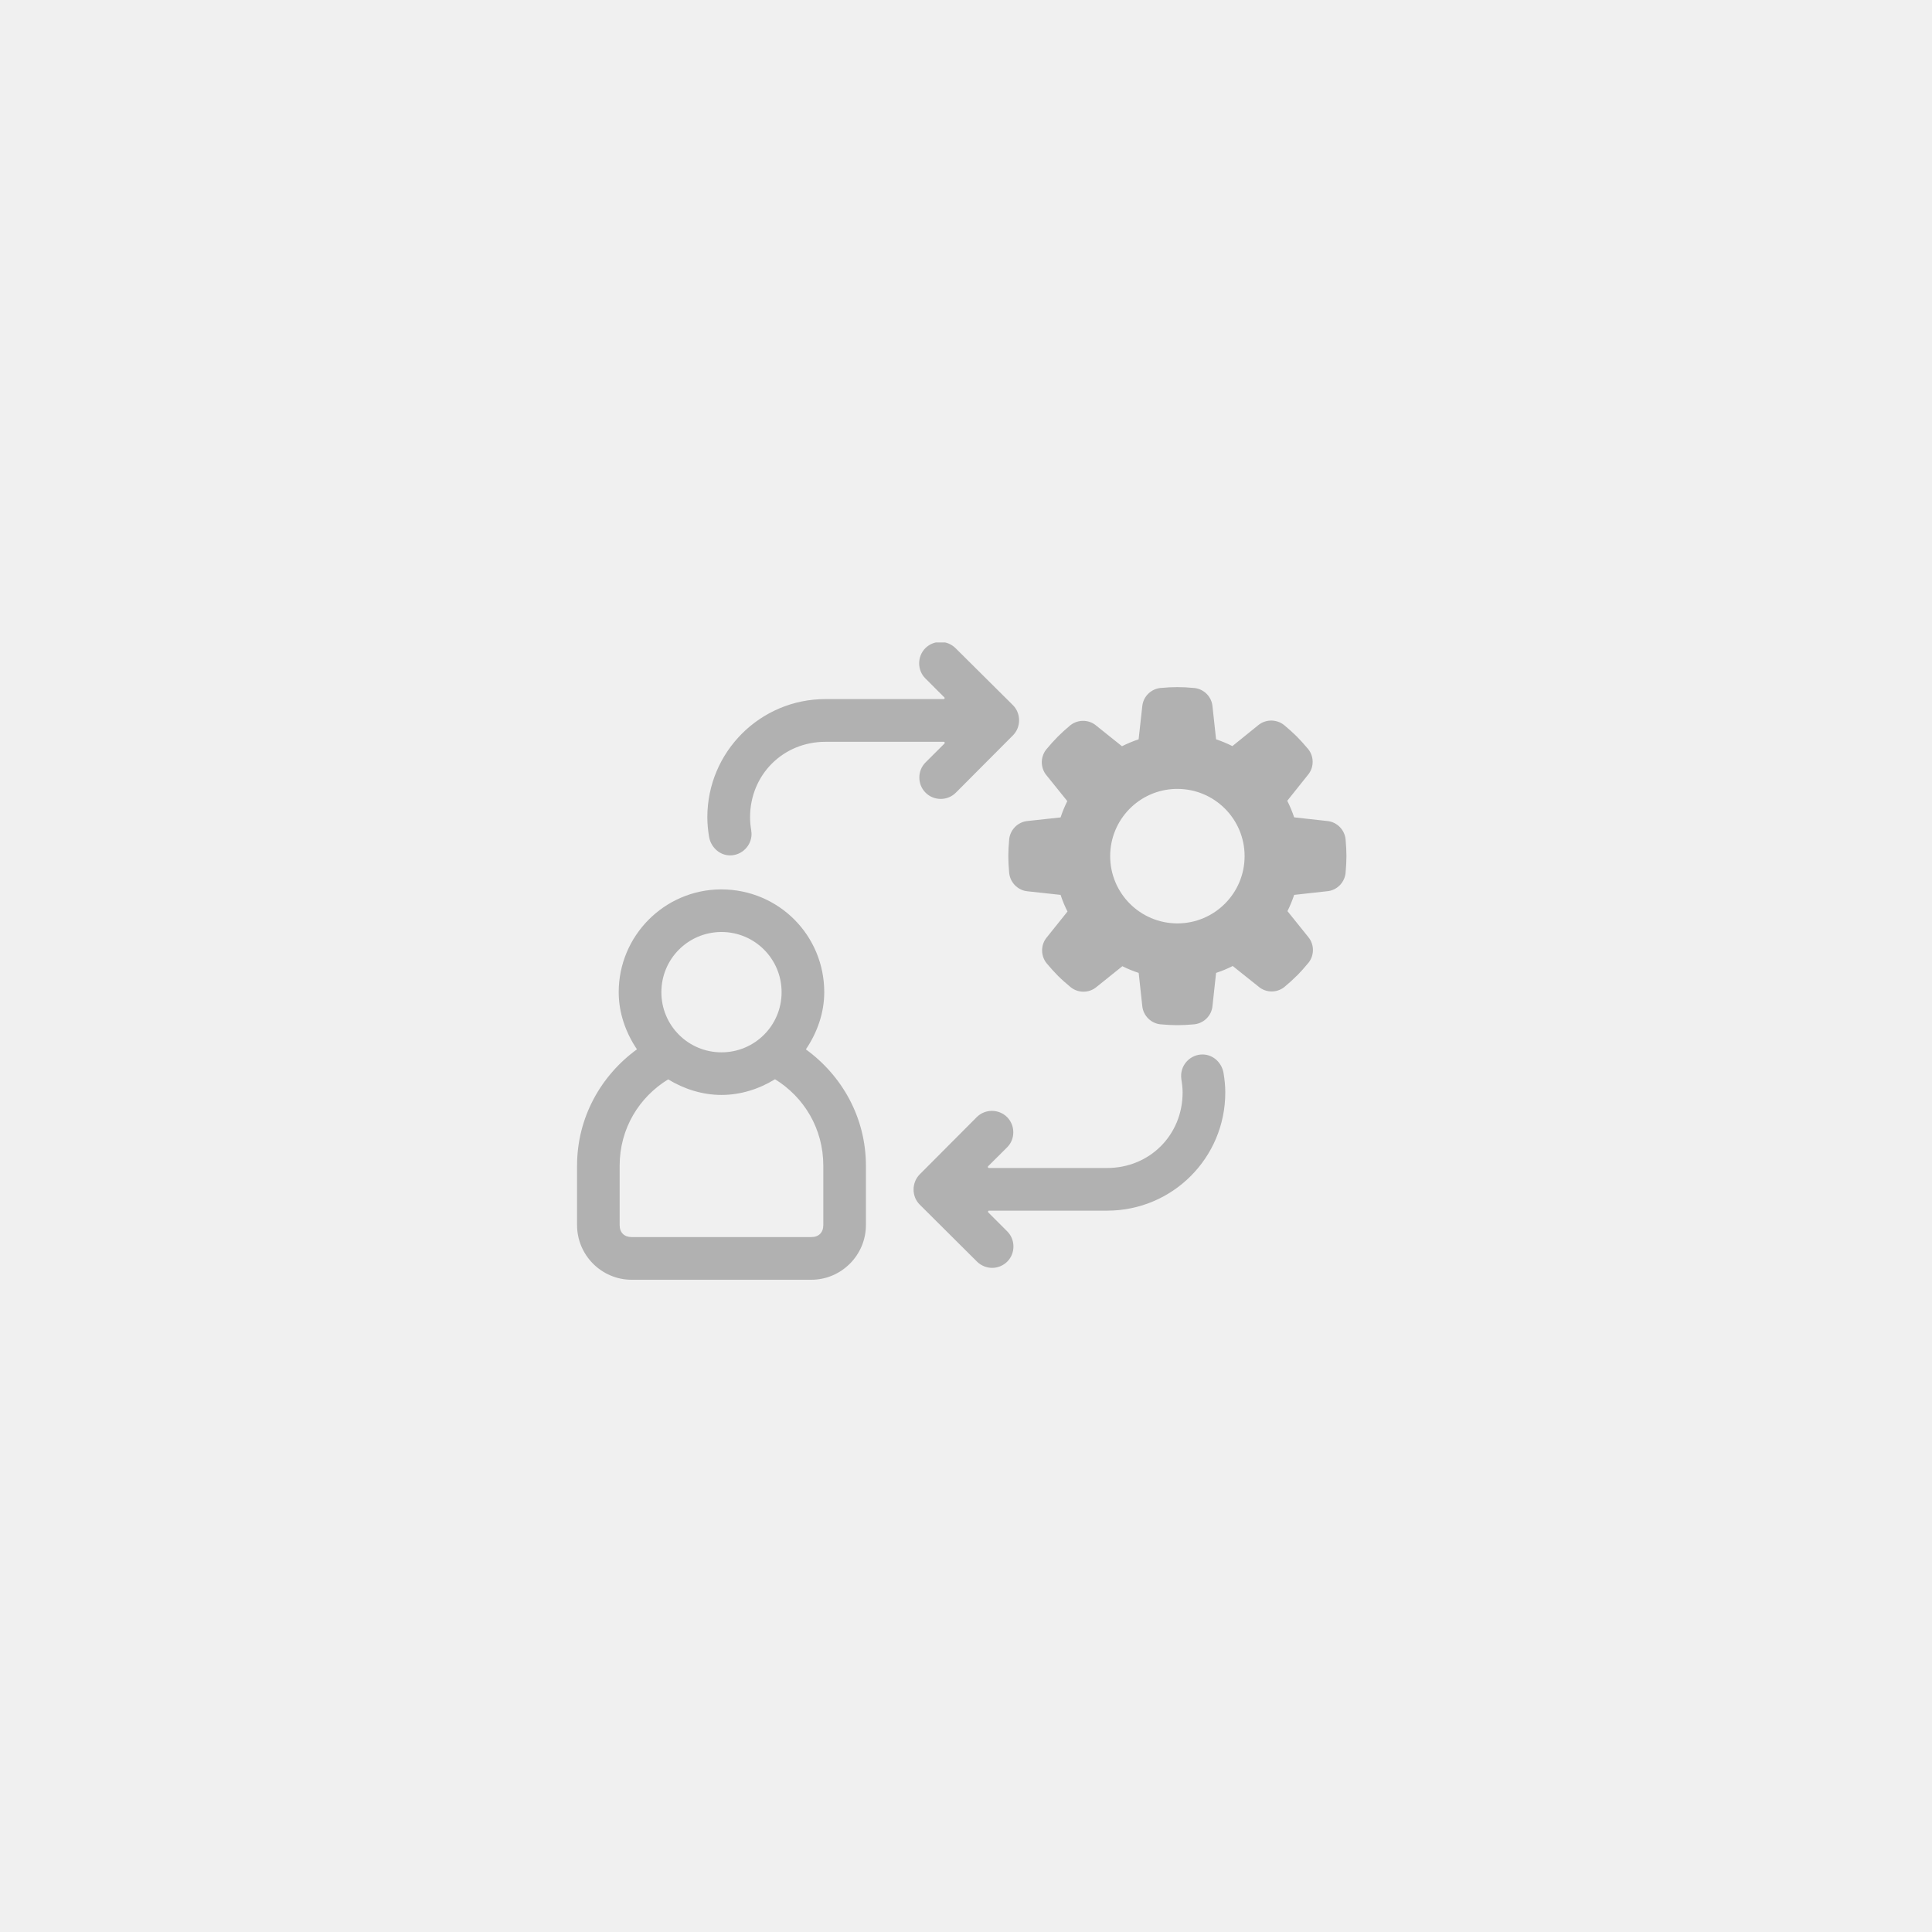
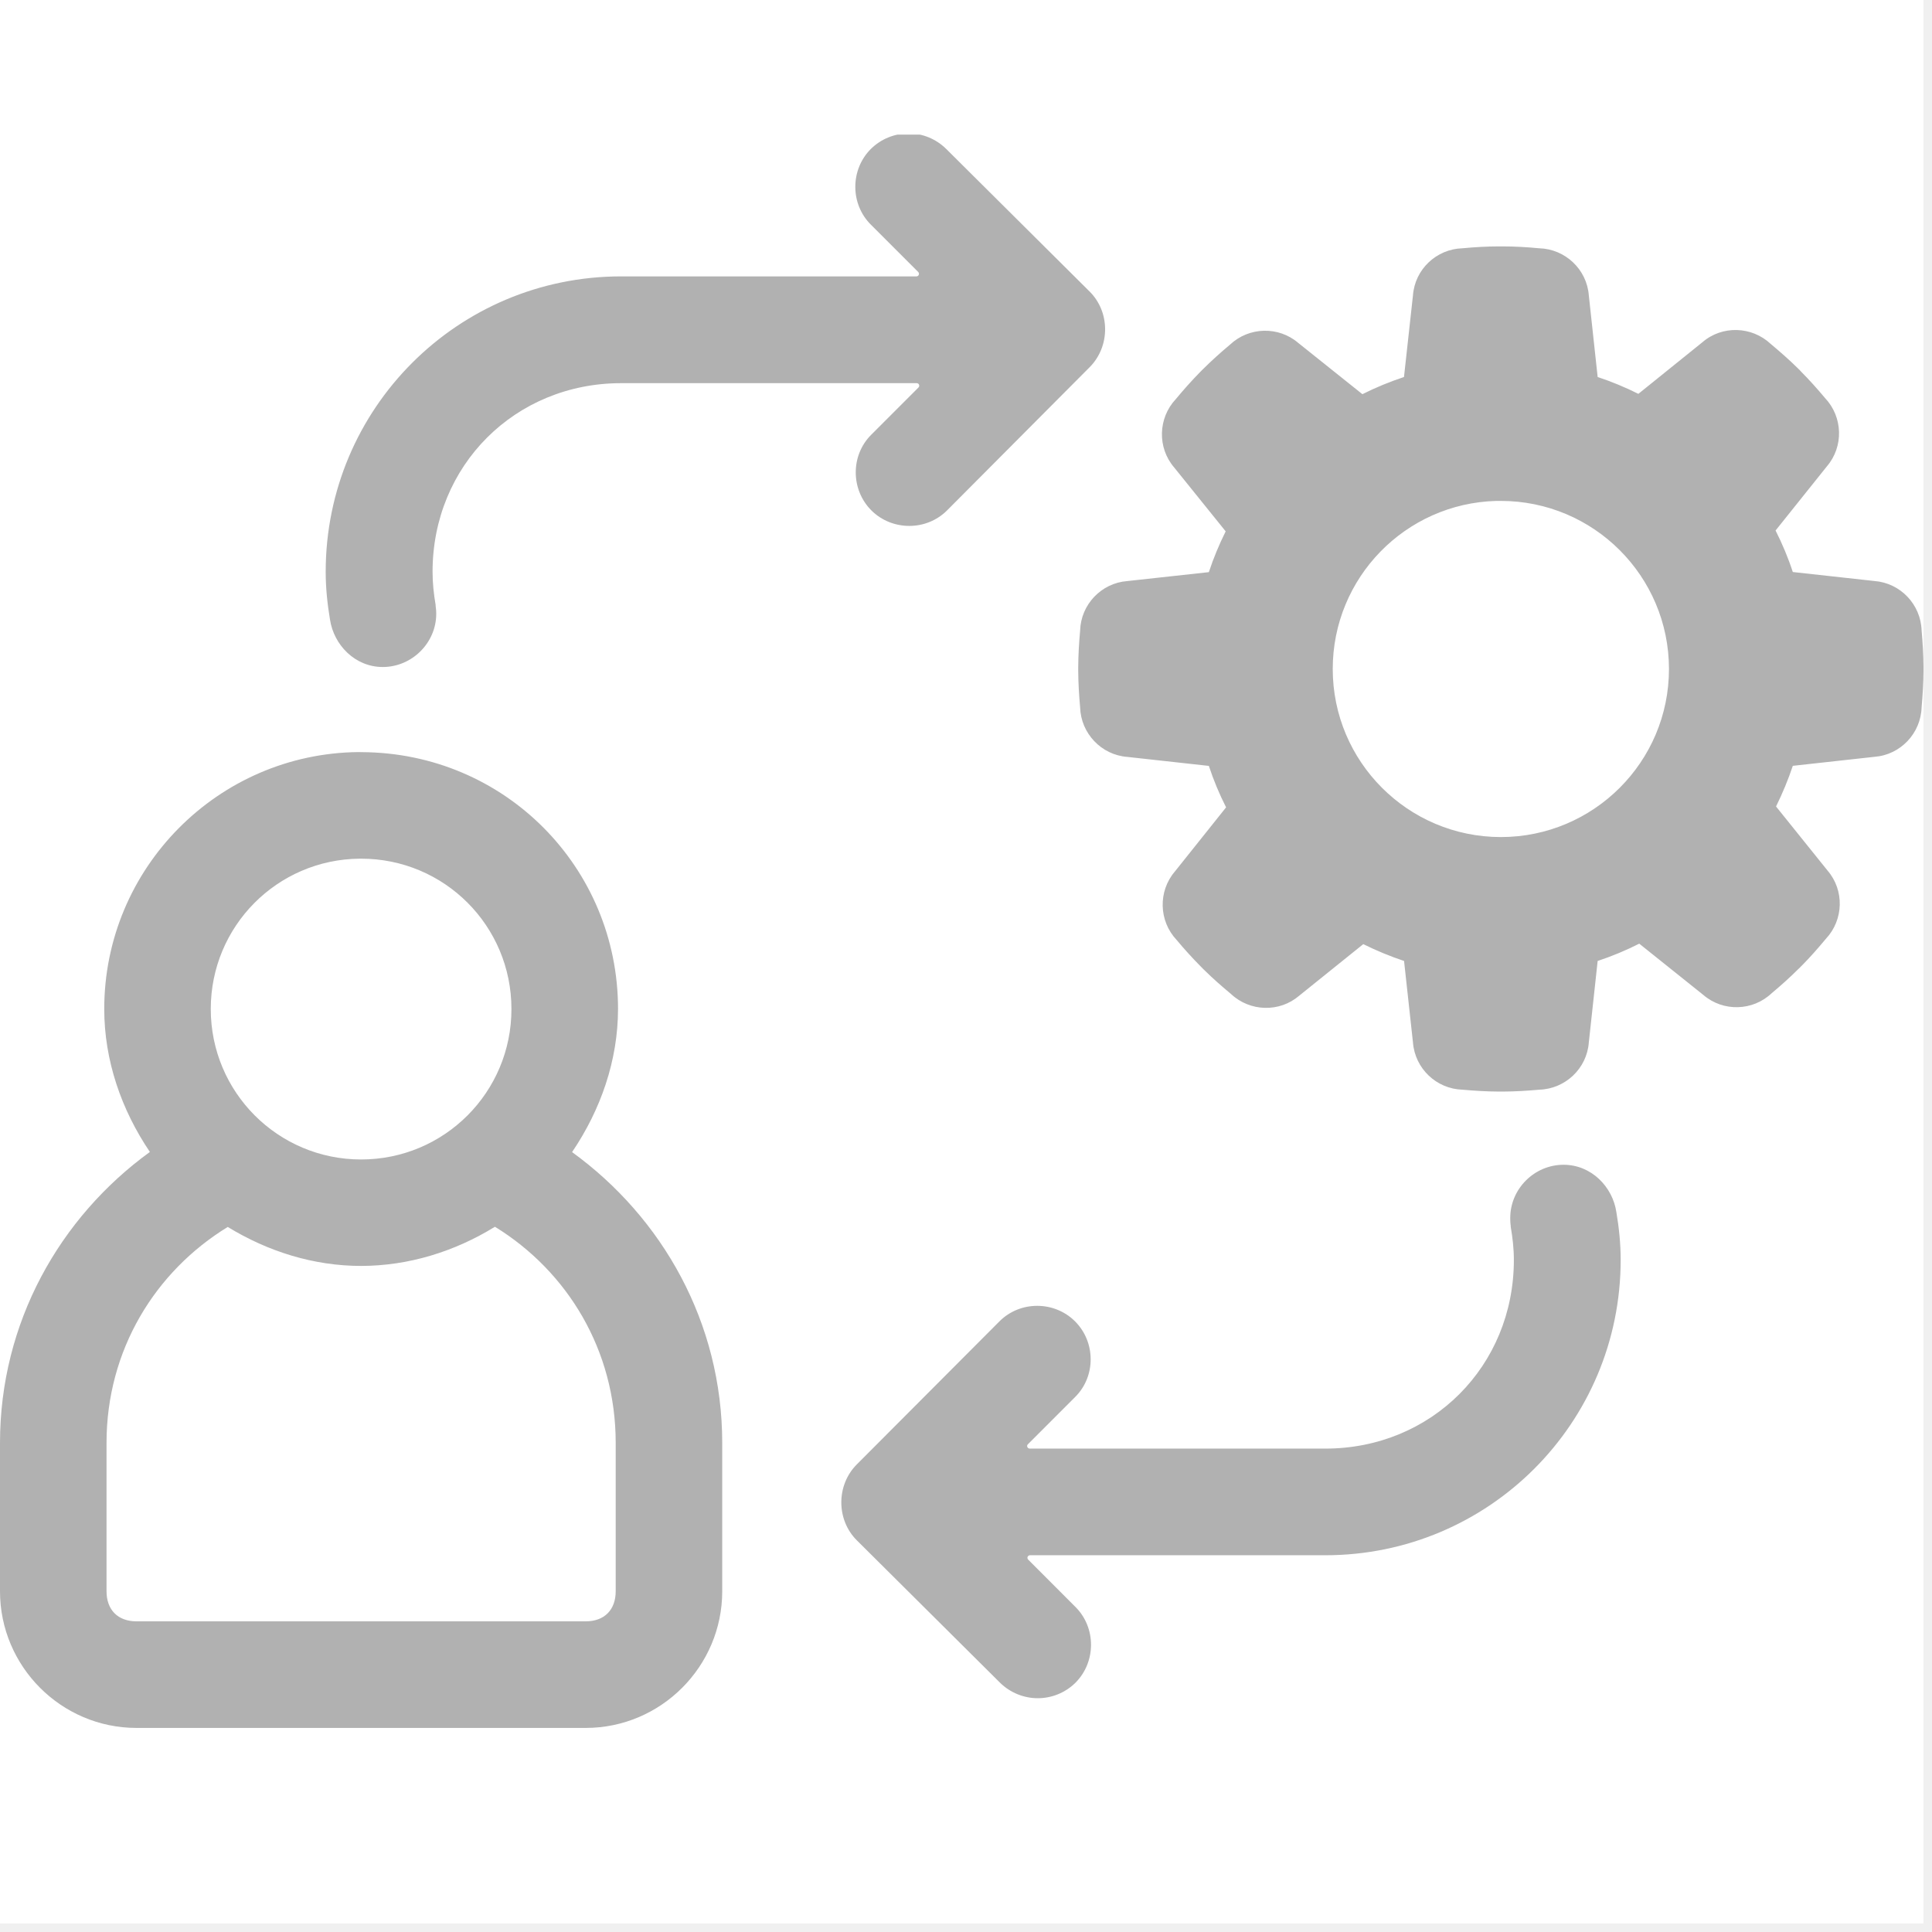
<svg xmlns="http://www.w3.org/2000/svg" width="150" zoomAndPan="magnify" viewBox="0 0 112.5 112.5" height="150" preserveAspectRatio="xMidYMid meet" version="1.0">
  <defs>
-     <clipPath id="611c1262dd">
-       <path d="M 33.602 37.41 L 78.402 37.41 L 78.402 74.742 L 33.602 74.742 Z M 33.602 37.41 " clip-rule="nonzero" />
+     <clipPath id="749f958801">
+       <path d="M 0 0 L 112.004 0 L 112.004 112.004 L 0 112.004 Z M 0 0 " clip-rule="nonzero" />
+     </clipPath>
+     <clipPath id="6382898ba2">
+       <path d="M 0 7.84 L 112.004 7.84 L 112.004 101 L 0 101 Z M 0 7.84 " clip-rule="nonzero" />
    </clipPath>
  </defs>
-   <g clip-path="url(#611c1262dd)">
-     <path fill="#b1b1b1" d="M 54.766 37.379 C 54.445 37.379 54.125 37.504 53.883 37.742 C 53.402 38.227 53.402 39.023 53.883 39.504 L 54.988 40.609 C 55.012 40.633 55.012 40.668 54.988 40.691 C 54.977 40.703 54.965 40.707 54.949 40.707 L 48.066 40.707 C 44.266 40.707 41.188 43.785 41.188 47.59 C 41.188 47.973 41.227 48.344 41.285 48.703 C 41.375 49.297 41.871 49.809 42.516 49.809 C 43.195 49.809 43.762 49.246 43.762 48.566 C 43.762 48.523 43.758 48.465 43.746 48.383 C 43.746 48.379 43.746 48.379 43.746 48.375 C 43.746 48.371 43.746 48.367 43.746 48.363 C 43.703 48.109 43.676 47.852 43.676 47.59 C 43.676 45.117 45.598 43.195 48.066 43.195 L 54.957 43.195 C 54.988 43.195 55.012 43.223 55.012 43.258 C 55.012 43.27 55.004 43.285 54.996 43.297 L 53.891 44.398 C 53.41 44.883 53.414 45.68 53.898 46.16 C 54.379 46.641 55.176 46.641 55.656 46.16 L 58.98 42.824 C 59.461 42.344 59.461 41.539 58.98 41.059 L 55.645 37.746 C 55.402 37.504 55.082 37.379 54.766 37.379 Z M 68.512 40.012 C 68.23 40.012 67.945 40.027 67.664 40.055 C 67.059 40.07 66.559 40.543 66.512 41.148 L 66.301 43.051 C 65.969 43.16 65.645 43.297 65.332 43.453 L 63.84 42.258 C 63.379 41.863 62.688 41.883 62.246 42.301 C 62.031 42.48 61.82 42.672 61.621 42.871 C 61.613 42.879 61.598 42.891 61.59 42.902 L 61.586 42.902 C 61.574 42.914 61.566 42.926 61.555 42.938 C 61.355 43.137 61.168 43.352 60.988 43.566 C 60.57 44.012 60.555 44.699 60.949 45.16 L 62.148 46.648 C 61.996 46.957 61.863 47.273 61.758 47.598 L 59.855 47.805 C 59.25 47.852 58.777 48.352 58.758 48.961 C 58.734 49.242 58.715 49.523 58.715 49.809 C 58.715 49.824 58.715 49.836 58.715 49.852 L 58.715 49.855 C 58.715 49.871 58.715 49.887 58.715 49.902 C 58.715 50.184 58.734 50.465 58.758 50.746 C 58.777 51.352 59.25 51.855 59.855 51.902 L 61.758 52.109 C 61.867 52.441 62 52.766 62.16 53.078 L 60.965 54.57 C 60.57 55.031 60.59 55.723 61.008 56.164 C 61.188 56.383 61.379 56.59 61.578 56.793 C 61.586 56.801 61.598 56.812 61.609 56.824 L 61.609 56.828 C 61.621 56.836 61.633 56.848 61.645 56.859 C 61.844 57.059 62.055 57.242 62.273 57.422 C 62.715 57.84 63.406 57.855 63.863 57.461 L 65.355 56.262 C 65.66 56.414 65.977 56.547 66.305 56.652 L 66.512 58.555 C 66.559 59.16 67.059 59.637 67.664 59.652 C 67.945 59.676 68.23 59.695 68.512 59.695 C 68.527 59.695 68.543 59.695 68.555 59.695 L 68.562 59.695 C 68.578 59.695 68.59 59.695 68.605 59.695 C 68.887 59.695 69.172 59.676 69.453 59.652 C 70.059 59.633 70.562 59.16 70.605 58.555 L 70.812 56.652 C 71.145 56.543 71.469 56.41 71.781 56.25 L 73.277 57.445 C 73.738 57.844 74.426 57.824 74.867 57.406 C 75.086 57.223 75.297 57.035 75.496 56.832 C 75.508 56.824 75.52 56.816 75.527 56.805 L 75.531 56.801 C 75.539 56.789 75.551 56.777 75.562 56.77 C 75.762 56.566 75.949 56.355 76.129 56.137 C 76.543 55.695 76.562 55.008 76.168 54.547 L 74.969 53.055 C 75.121 52.75 75.25 52.434 75.359 52.109 L 77.262 51.898 C 77.867 51.855 78.34 51.352 78.359 50.746 C 78.383 50.465 78.402 50.18 78.402 49.898 C 78.402 49.883 78.402 49.867 78.402 49.852 C 78.402 49.836 78.402 49.82 78.402 49.805 C 78.402 49.523 78.383 49.238 78.359 48.957 C 78.34 48.352 77.867 47.852 77.262 47.805 L 75.359 47.594 C 75.25 47.266 75.113 46.941 74.957 46.629 L 76.152 45.133 C 76.547 44.672 76.527 43.98 76.109 43.543 C 75.926 43.324 75.738 43.117 75.539 42.914 C 75.527 42.902 75.52 42.895 75.512 42.883 L 75.508 42.883 L 75.504 42.879 C 75.496 42.871 75.484 42.859 75.473 42.848 C 75.273 42.648 75.062 42.465 74.844 42.281 C 74.402 41.867 73.711 41.848 73.25 42.242 L 71.762 43.445 C 71.457 43.293 71.141 43.16 70.812 43.051 L 70.605 41.148 C 70.559 40.543 70.059 40.07 69.449 40.055 C 69.168 40.027 68.887 40.012 68.605 40.012 C 68.59 40.012 68.574 40.012 68.559 40.012 L 68.555 40.012 C 68.539 40.012 68.527 40.012 68.512 40.012 Z M 68.453 45.938 C 68.477 45.938 68.504 45.938 68.531 45.938 C 68.539 45.938 68.547 45.938 68.559 45.938 C 70.719 45.938 72.473 47.691 72.473 49.852 C 72.473 52.016 70.723 53.766 68.559 53.77 C 66.395 53.766 64.645 52.016 64.645 49.852 C 64.645 47.73 66.332 45.996 68.453 45.938 Z M 41.949 51.789 C 38.676 51.82 36.027 54.496 36.027 57.773 C 36.027 58.969 36.426 60.117 37.09 61.102 C 34.988 62.629 33.602 65.078 33.602 67.879 L 33.602 71.336 C 33.602 73.086 35.027 74.52 36.781 74.52 L 47.242 74.52 C 48.992 74.52 50.422 73.086 50.422 71.336 L 50.422 67.879 C 50.422 65.078 49.031 62.633 46.926 61.105 C 47.594 60.117 47.996 58.969 47.996 57.773 C 47.996 54.477 45.359 51.801 42.016 51.789 C 41.996 51.789 41.973 51.789 41.949 51.789 Z M 41.98 54.27 C 41.992 54.27 41.996 54.27 42.008 54.27 C 42.008 54.27 42.012 54.27 42.012 54.27 C 43.949 54.27 45.512 55.836 45.512 57.773 C 45.516 59.711 43.949 61.277 42.012 61.277 C 40.074 61.277 38.508 59.711 38.512 57.773 C 38.512 55.848 40.055 54.289 41.98 54.27 Z M 70.02 61.402 C 69.34 61.402 68.777 61.961 68.777 62.641 C 68.777 62.684 68.777 62.746 68.789 62.824 C 68.789 62.828 68.789 62.828 68.789 62.832 C 68.789 62.836 68.789 62.84 68.789 62.844 C 68.832 63.098 68.863 63.355 68.863 63.617 C 68.863 66.094 66.941 68.012 64.469 68.012 L 57.582 68.012 C 57.547 68.008 57.523 67.984 57.523 67.949 C 57.523 67.934 57.531 67.922 57.539 67.91 L 58.645 66.809 C 59.129 66.328 59.121 65.527 58.641 65.047 C 58.156 64.566 57.359 64.566 56.879 65.047 L 53.559 68.379 C 53.078 68.863 53.074 69.668 53.559 70.148 L 56.891 73.465 C 57.133 73.703 57.457 73.828 57.773 73.828 C 58.09 73.828 58.41 73.703 58.652 73.465 C 59.133 72.98 59.133 72.184 58.652 71.703 L 57.547 70.598 C 57.527 70.574 57.527 70.535 57.551 70.512 C 57.559 70.504 57.574 70.496 57.586 70.496 L 64.469 70.496 C 68.273 70.496 71.348 67.422 71.348 63.617 C 71.348 63.23 71.309 62.863 71.25 62.504 C 71.164 61.91 70.664 61.402 70.02 61.402 Z M 45.129 62.844 C 46.816 63.883 47.941 65.719 47.941 67.879 L 47.941 71.336 C 47.941 71.77 47.676 72.035 47.242 72.035 L 36.781 72.035 C 36.348 72.035 36.082 71.77 36.082 71.336 L 36.082 67.879 C 36.082 65.719 37.215 63.887 38.906 62.852 C 39.844 63.422 40.91 63.758 42.012 63.758 C 43.117 63.758 44.188 63.422 45.129 62.844 Z M 45.129 62.844 " fill-opacity="1" fill-rule="nonzero" />
+   <g clip-path="url(#749f958801)">
+     <path fill="#ffffff" d="M 0 0 L 112.004 0 L 112.004 112.004 L 0 112.004 Z M 0 0 " fill-opacity="1" fill-rule="nonzero" />
+     <path fill="#ffffff" d="M 0 0 L 112.004 0 L 112.004 112.004 L 0 112.004 Z M 0 0 " fill-opacity="1" fill-rule="nonzero" />
+   </g>
+   <g clip-path="url(#6382898ba2)">
+     <path fill="#b1b1b1" d="M 52.91 7.77 C 52.113 7.77 51.309 8.078 50.707 8.676 C 49.504 9.883 49.504 11.879 50.707 13.078 L 53.473 15.844 C 53.527 15.902 53.523 15.996 53.469 16.051 C 53.441 16.078 53.41 16.094 53.371 16.094 L 36.168 16.094 C 26.66 16.094 18.965 23.785 18.965 33.297 C 18.965 34.254 19.066 35.18 19.215 36.074 C 19.438 37.559 20.676 38.84 22.289 38.84 C 23.984 38.84 25.402 37.438 25.402 35.742 C 25.402 35.633 25.398 35.48 25.367 35.277 C 25.367 35.273 25.367 35.27 25.367 35.262 C 25.367 35.254 25.367 35.238 25.367 35.227 C 25.258 34.598 25.188 33.953 25.188 33.293 C 25.188 27.109 29.988 22.312 36.168 22.312 L 53.387 22.312 C 53.469 22.312 53.531 22.383 53.527 22.465 C 53.527 22.5 53.512 22.531 53.484 22.562 L 50.727 25.32 C 49.523 26.523 49.535 28.516 50.742 29.723 C 51.949 30.922 53.941 30.926 55.145 29.723 L 63.445 21.387 C 64.652 20.18 64.652 18.168 63.445 16.973 L 55.109 8.684 C 54.5 8.078 53.703 7.766 52.91 7.77 Z M 87.277 14.348 C 86.574 14.348 85.863 14.391 85.16 14.457 C 83.645 14.5 82.391 15.68 82.277 17.195 L 81.754 21.953 C 80.926 22.227 80.113 22.562 79.332 22.953 L 75.598 19.969 C 74.445 18.98 72.719 19.031 71.617 20.074 C 71.074 20.527 70.555 20.996 70.051 21.496 C 70.027 21.523 69.996 21.551 69.969 21.574 L 69.969 21.582 L 69.965 21.582 C 69.938 21.609 69.91 21.637 69.883 21.664 C 69.387 22.168 68.918 22.699 68.465 23.242 C 67.43 24.348 67.383 26.07 68.371 27.219 L 71.371 30.941 C 70.988 31.711 70.66 32.5 70.391 33.316 L 65.637 33.836 C 64.125 33.953 62.938 35.203 62.895 36.723 C 62.832 37.426 62.789 38.133 62.785 38.84 C 62.785 38.879 62.785 38.914 62.785 38.953 L 62.785 38.957 C 62.785 38.996 62.785 39.035 62.785 39.074 C 62.789 39.777 62.832 40.484 62.895 41.188 C 62.941 42.703 64.125 43.957 65.637 44.074 L 70.391 44.598 C 70.664 45.426 71 46.234 71.395 47.012 L 68.414 50.746 C 67.426 51.898 67.473 53.633 68.516 54.734 C 68.969 55.277 69.441 55.797 69.941 56.301 C 69.965 56.328 69.992 56.352 70.02 56.379 L 70.023 56.383 L 70.023 56.387 C 70.051 56.414 70.082 56.441 70.109 56.469 C 70.609 56.965 71.137 57.426 71.68 57.879 C 72.785 58.918 74.512 58.965 75.66 57.973 L 79.383 54.977 C 80.148 55.355 80.941 55.684 81.758 55.957 L 82.277 60.707 C 82.395 62.223 83.645 63.41 85.164 63.453 C 85.863 63.516 86.57 63.559 87.273 63.562 C 87.316 63.562 87.352 63.562 87.391 63.562 L 87.398 63.562 C 87.441 63.562 87.477 63.562 87.516 63.562 C 88.219 63.559 88.926 63.516 89.629 63.453 C 91.145 63.406 92.402 62.223 92.516 60.707 L 93.031 55.957 C 93.863 55.68 94.676 55.344 95.453 54.949 L 99.188 57.938 C 100.34 58.926 102.066 58.879 103.168 57.832 C 103.711 57.379 104.238 56.906 104.738 56.406 C 104.766 56.379 104.793 56.359 104.82 56.332 L 104.824 56.328 L 104.824 56.32 C 104.848 56.297 104.879 56.27 104.906 56.242 C 105.402 55.742 105.867 55.211 106.32 54.668 C 107.359 53.559 107.406 51.84 106.414 50.688 L 103.418 46.961 C 103.797 46.195 104.125 45.402 104.395 44.594 L 109.148 44.07 C 110.664 43.957 111.848 42.703 111.895 41.188 C 111.957 40.484 112 39.773 112.004 39.07 C 112.004 39.031 112.004 38.992 112.004 38.953 L 112.004 38.949 C 112.004 38.91 112.004 38.871 112.004 38.836 C 112 38.129 111.957 37.418 111.895 36.715 C 111.848 35.199 110.664 33.949 109.148 33.832 L 104.395 33.309 C 104.125 32.48 103.785 31.672 103.391 30.891 L 106.379 27.156 C 107.367 26.004 107.312 24.277 106.27 23.176 C 105.816 22.633 105.344 22.109 104.848 21.609 C 104.82 21.582 104.797 21.555 104.773 21.523 L 104.77 21.523 L 104.762 21.52 C 104.738 21.496 104.711 21.465 104.684 21.441 C 104.184 20.945 103.648 20.48 103.109 20.027 C 102 18.988 100.273 18.938 99.129 19.93 L 95.402 22.934 C 94.637 22.551 93.844 22.223 93.031 21.953 L 92.516 17.195 C 92.398 15.68 91.141 14.5 89.625 14.457 C 88.922 14.391 88.219 14.348 87.512 14.348 C 87.473 14.348 87.438 14.348 87.398 14.348 L 87.387 14.348 C 87.348 14.348 87.32 14.348 87.277 14.348 Z M 87.129 29.168 C 87.195 29.168 87.262 29.168 87.324 29.168 C 87.348 29.168 87.371 29.168 87.391 29.168 C 92.797 29.168 97.18 33.547 97.184 38.953 C 97.184 44.359 92.801 48.738 87.398 48.742 C 87.395 48.742 87.391 48.742 87.391 48.742 C 81.988 48.738 77.605 44.355 77.605 38.953 C 77.605 33.648 81.828 29.312 87.129 29.168 Z M 20.875 43.793 C 12.684 43.875 6.07 50.562 6.07 58.754 C 6.07 61.742 7.062 64.613 8.727 67.078 C 3.469 70.895 0 77.02 0 84.02 L 0 92.66 C 0 97.039 3.57 100.617 7.949 100.617 L 34.105 100.617 C 38.484 100.617 42.055 97.039 42.055 92.66 L 42.055 84.02 C 42.055 77.016 38.57 70.898 33.312 67.086 C 34.984 64.617 35.984 61.746 35.988 58.754 C 35.988 50.516 29.395 43.82 21.035 43.797 C 20.984 43.793 20.926 43.793 20.875 43.793 Z M 20.949 50 C 20.977 50 20.992 50 21.02 50 C 21.02 50 21.023 50 21.027 50 C 25.875 50 29.781 53.91 29.781 58.754 C 29.785 63.598 25.875 67.516 21.027 67.516 C 16.184 67.516 12.273 63.598 12.273 58.754 C 12.273 53.938 16.137 50.043 20.949 50 Z M 91.047 67.824 C 89.348 67.824 87.941 69.223 87.941 70.922 C 87.941 71.027 87.941 71.184 87.969 71.383 C 87.969 71.391 87.969 71.395 87.969 71.398 C 87.969 71.41 87.969 71.426 87.969 71.434 C 88.078 72.062 88.152 72.707 88.152 73.367 C 88.152 79.551 83.352 84.352 77.172 84.352 L 59.949 84.352 C 59.871 84.344 59.805 84.277 59.809 84.195 C 59.809 84.16 59.824 84.125 59.852 84.102 L 62.613 81.34 C 63.816 80.137 63.805 78.145 62.598 76.941 C 61.391 75.738 59.398 75.738 58.199 76.941 L 49.891 85.273 C 48.691 86.477 48.688 88.492 49.891 89.691 L 58.227 97.98 C 58.832 98.578 59.637 98.887 60.43 98.887 C 61.227 98.887 62.027 98.578 62.629 97.98 C 63.828 96.773 63.832 94.781 62.629 93.578 L 59.867 90.812 C 59.812 90.754 59.812 90.66 59.871 90.605 C 59.898 90.578 59.93 90.562 59.969 90.562 L 77.168 90.562 C 86.68 90.562 94.371 82.875 94.371 73.363 C 94.371 72.402 94.273 71.477 94.121 70.582 C 93.902 69.102 92.66 67.824 91.047 67.824 Z M 28.82 71.434 C 33.039 74.027 35.852 78.617 35.852 84.016 L 35.852 92.656 C 35.852 93.746 35.191 94.41 34.105 94.41 L 7.949 94.41 C 6.863 94.41 6.203 93.742 6.203 92.656 L 6.203 84.02 C 6.203 78.617 9.031 74.035 13.262 71.445 C 15.605 72.879 18.273 73.715 21.027 73.715 C 23.797 73.711 26.473 72.879 28.82 71.434 Z M 28.82 71.434 " fill-opacity="1" fill-rule="nonzero" />
  </g>
</svg>
